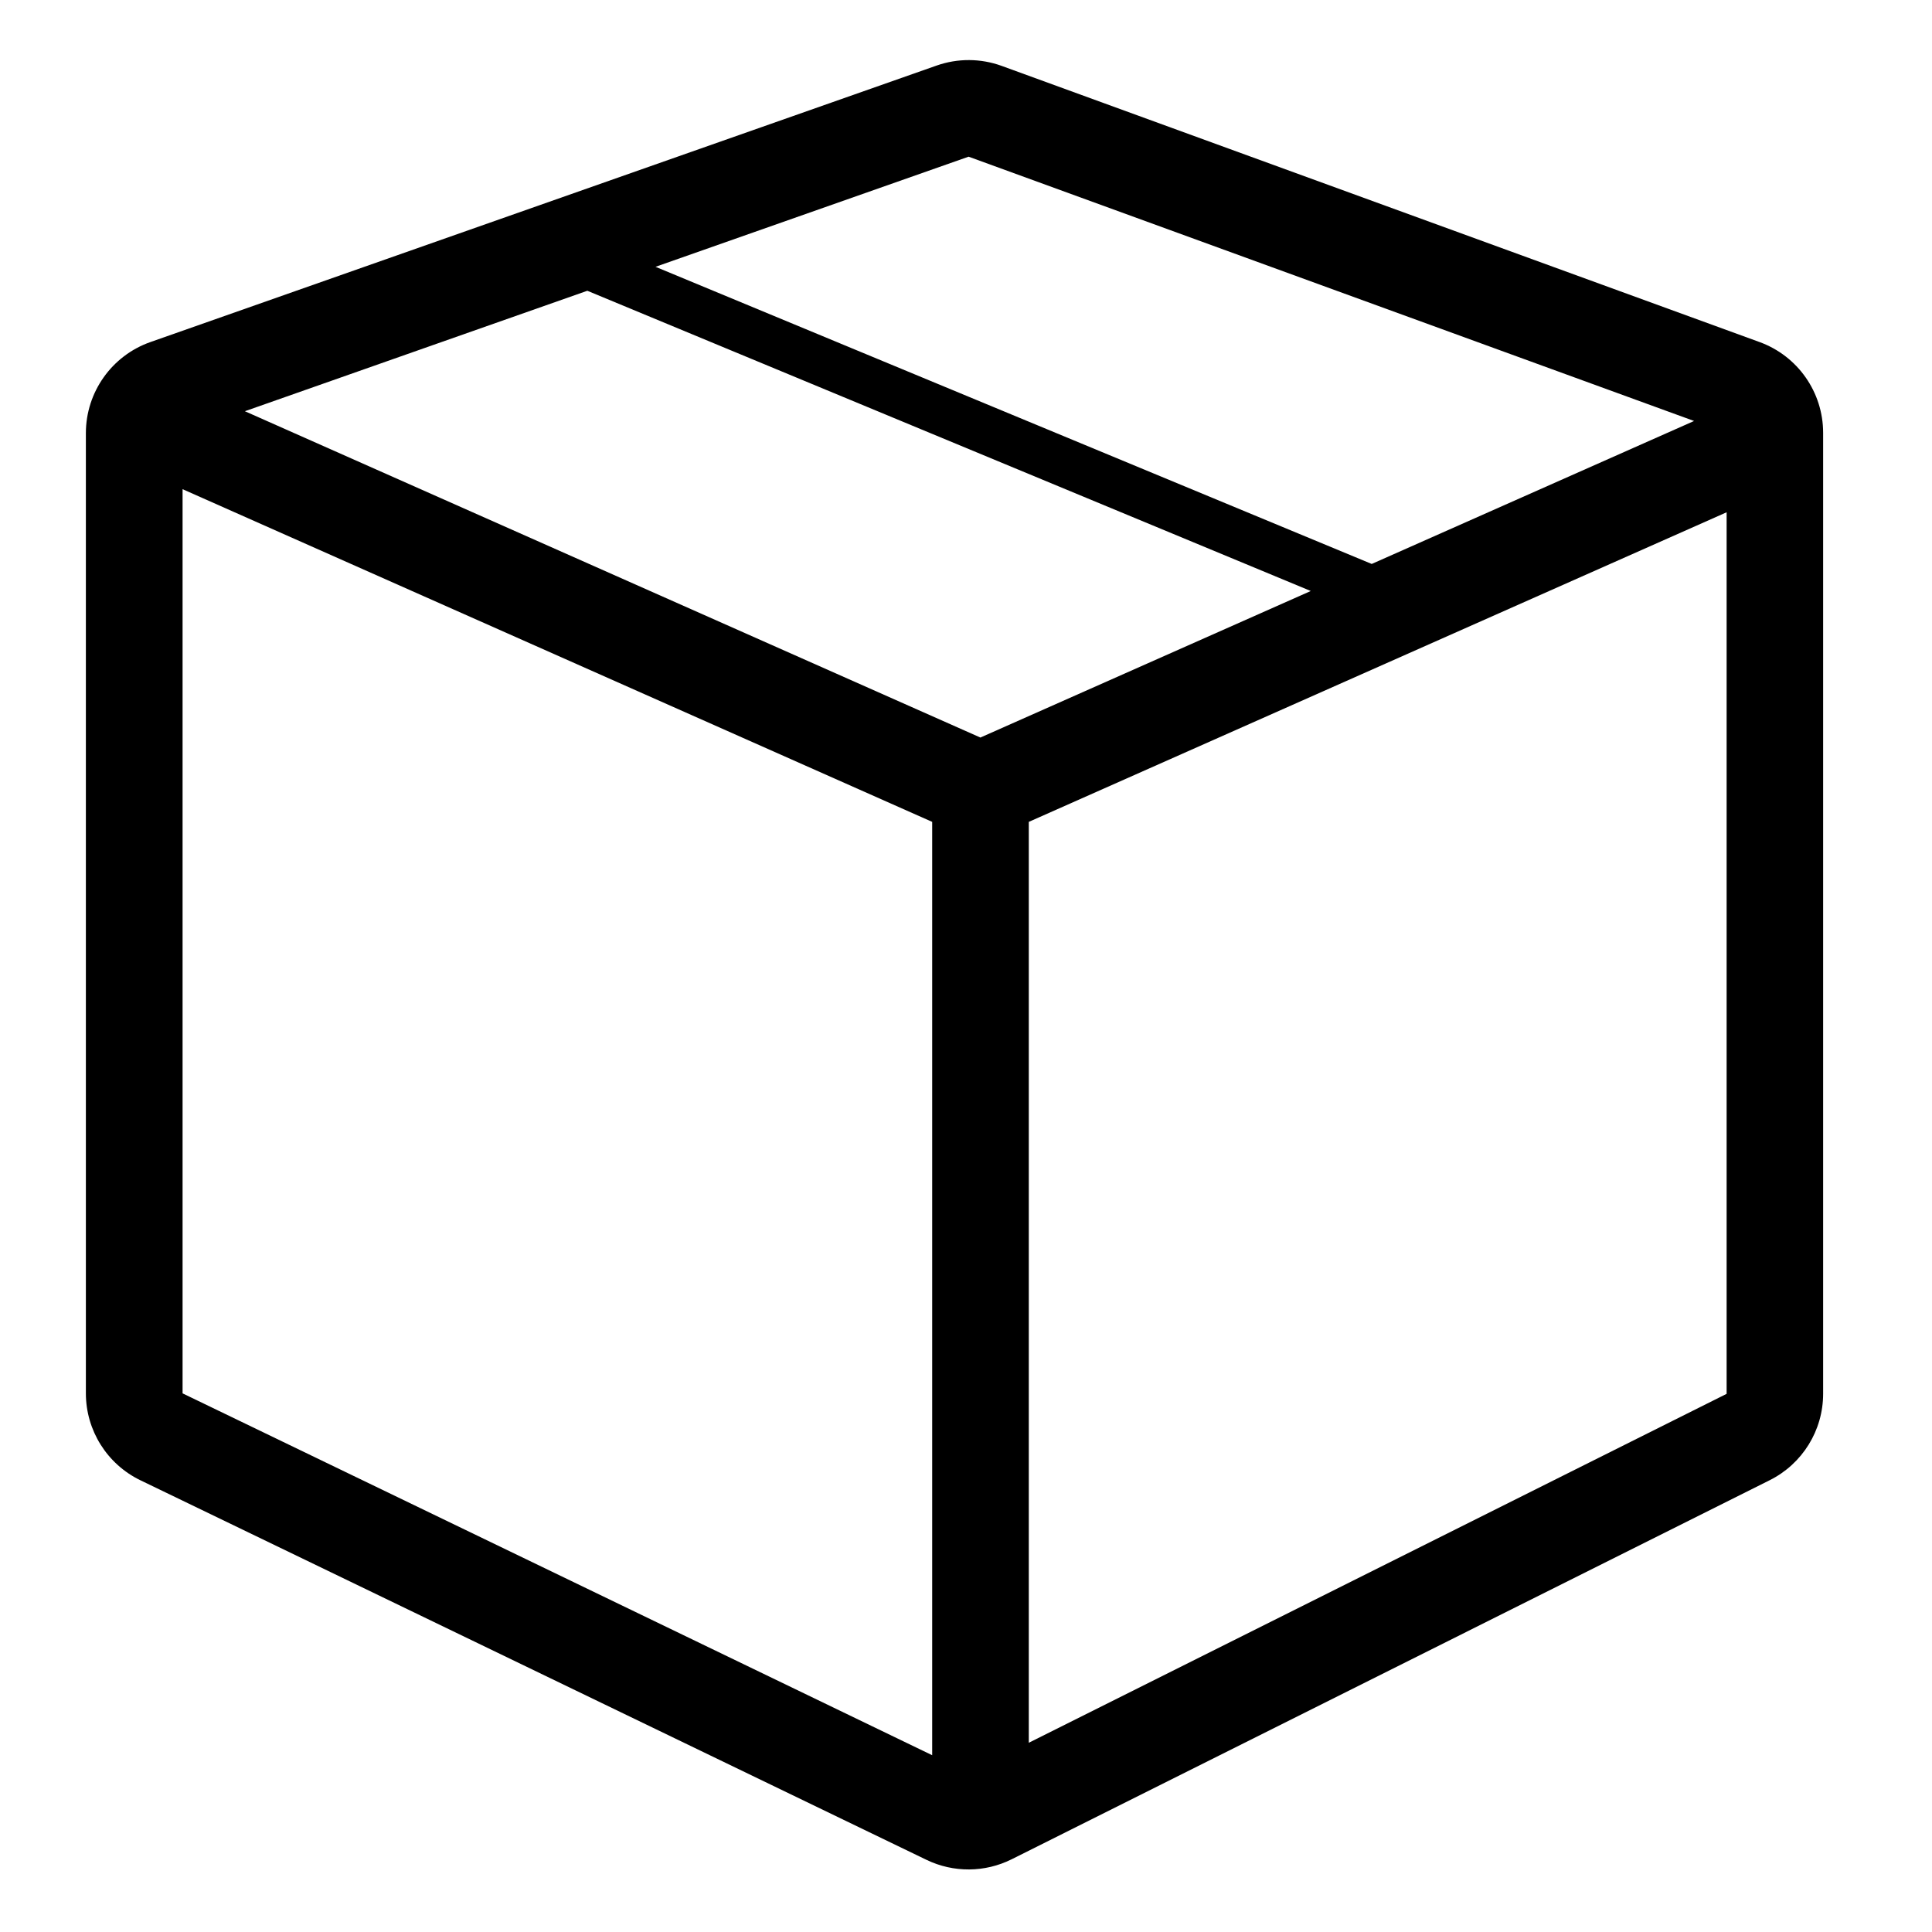
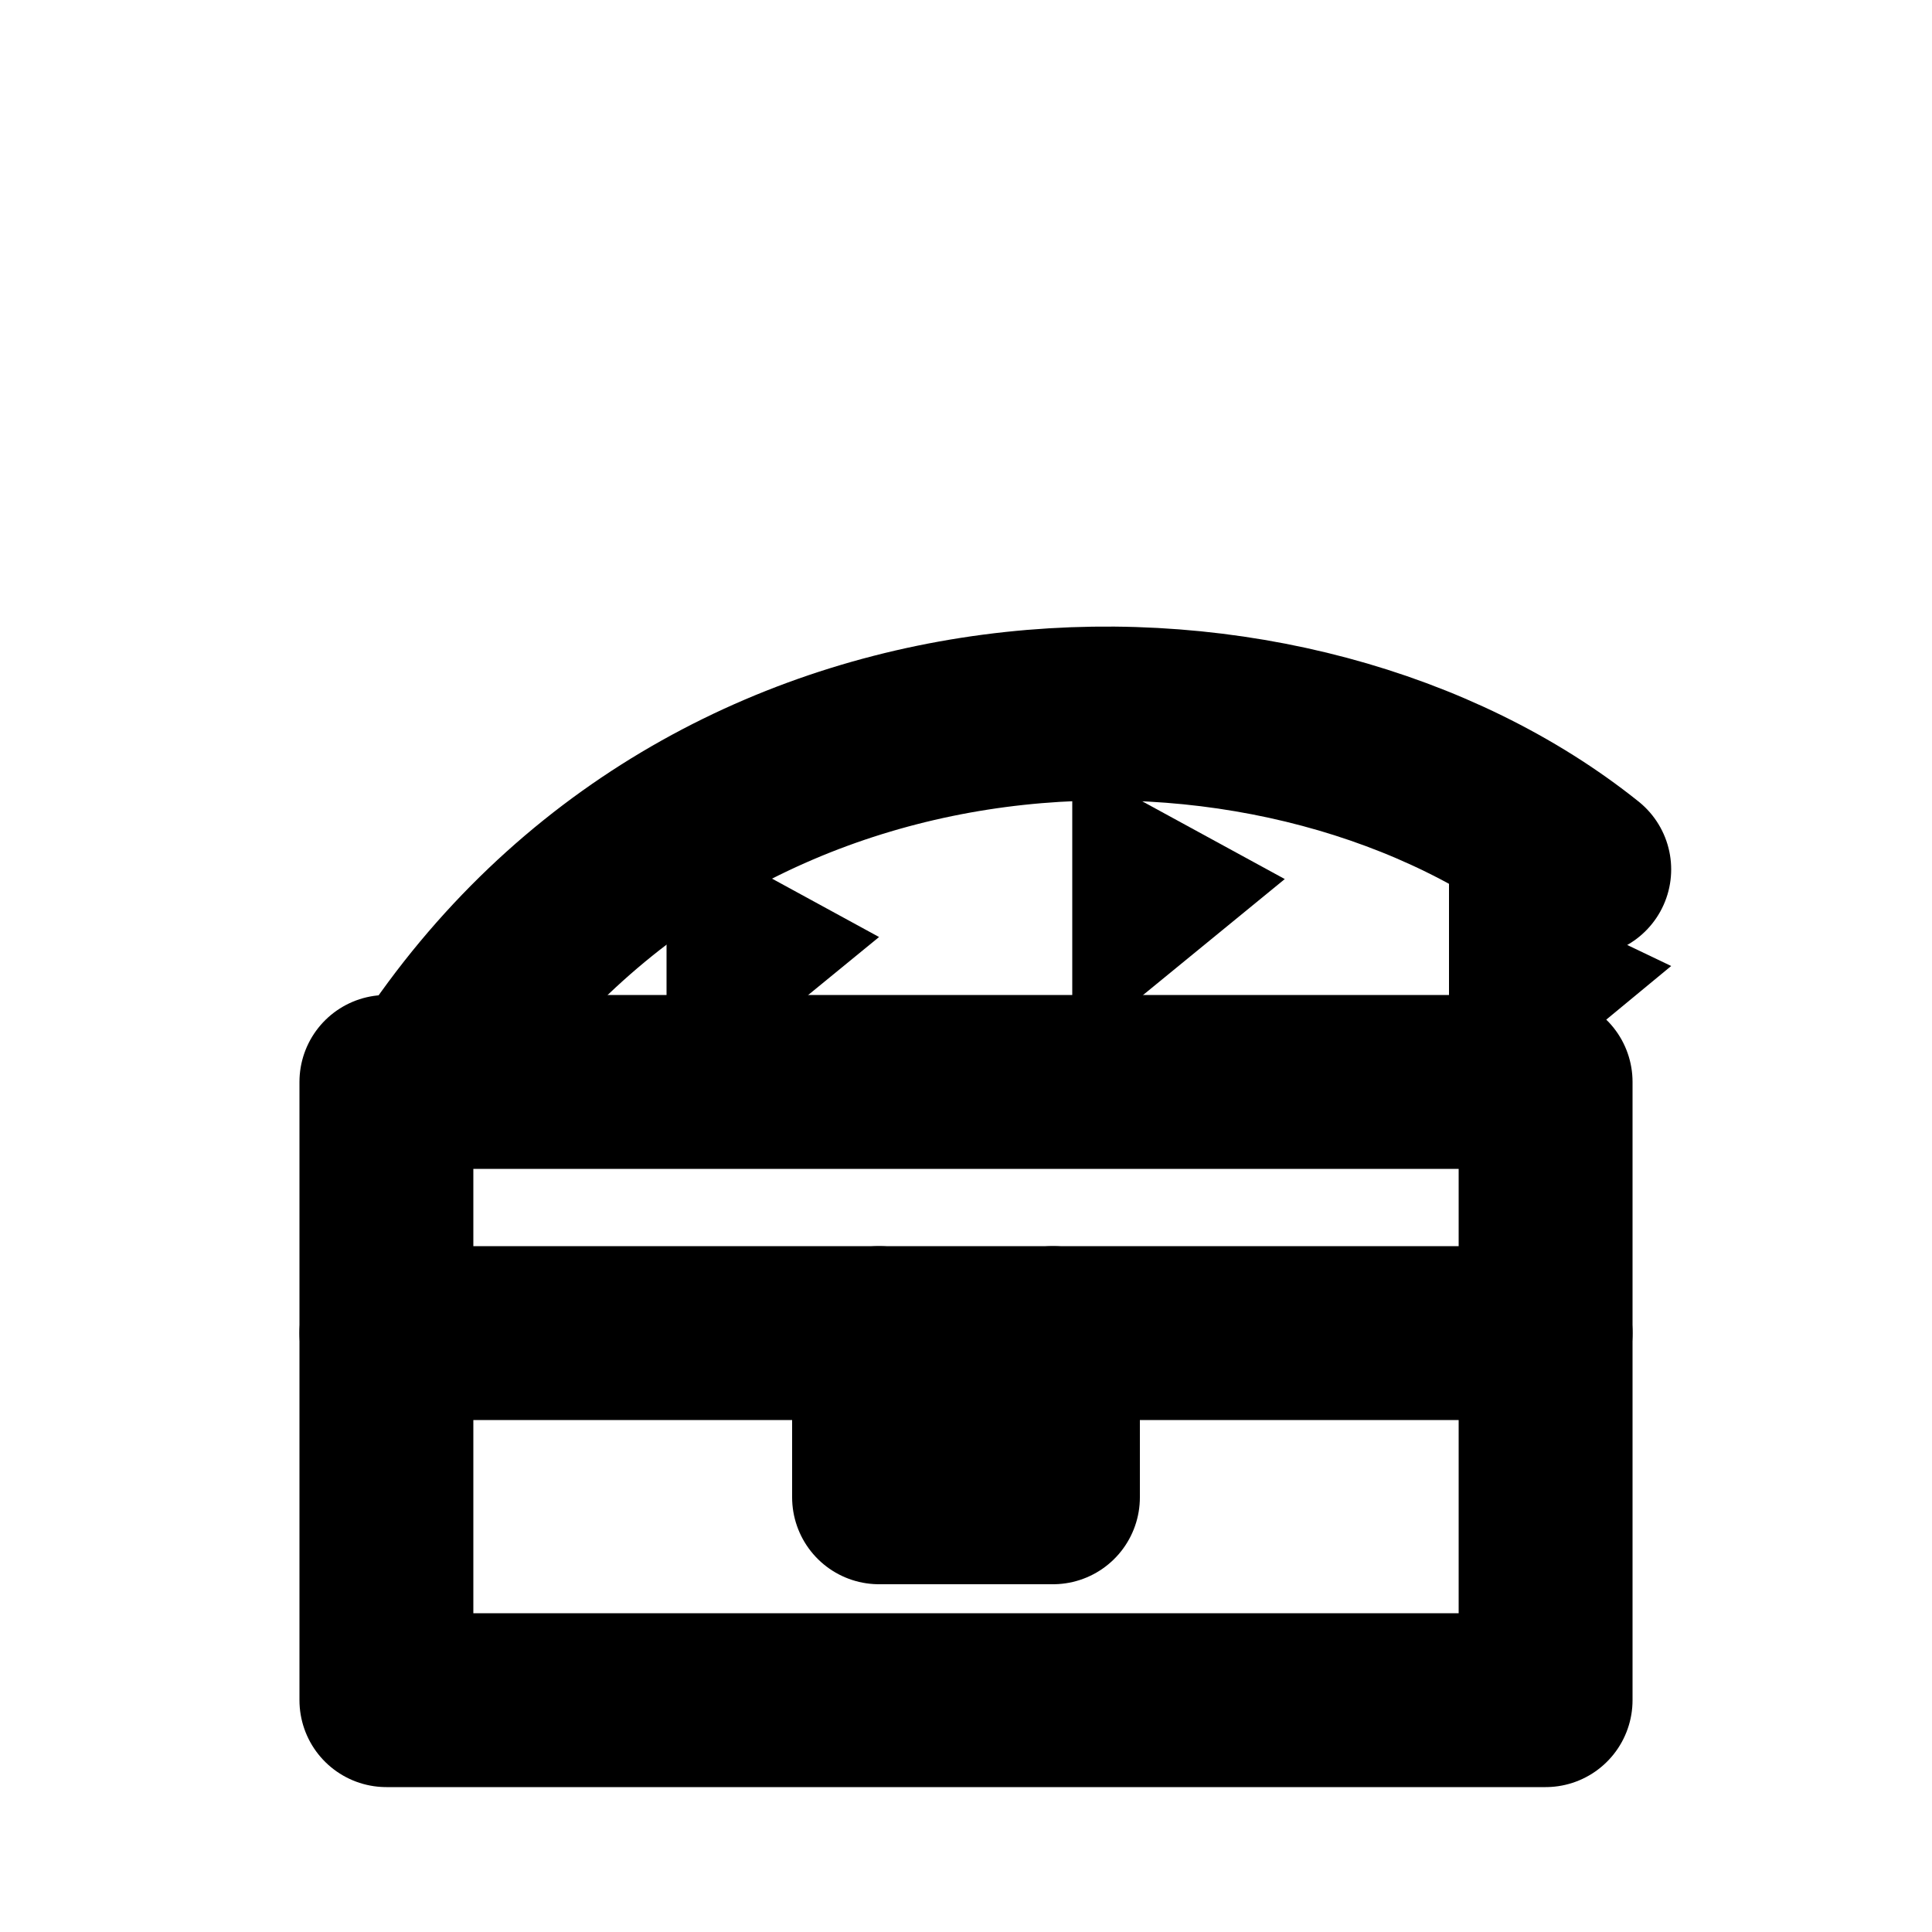
- <svg xmlns="http://www.w3.org/2000/svg" class="icon icon-accordion icon-box" viewBox="0 0 20 20">
-   <path fill-rule="evenodd" d="M9.695.679a1 1 0 0 1 .674.003l7.846 2.859a1 1 0 0 1 .658.94v9.948a1 1 0 0 1-.553.894l-7.847 3.924a1 1 0 0 1-.882.006l-8.137-3.929a1 1 0 0 1-.565-.9v-9.94a1 1 0 0 1 .668-.943zM6.08 3.01 2.535 4.257l7.614 3.378 3.42-1.517zm.706-.248L14.2 5.838l3.337-1.48-7.51-2.736zM1.89 14.424v-9.36l7.76 3.444v9.662zm15.984.005-7.224 3.612V8.508l7.224-3.205z" />
+ <svg xmlns="http://www.w3.org/2000/svg" fill="none" stroke="currentColor" stroke-width="1.8" stroke-linecap="round" stroke-linejoin="round" class="icon icon-accordion icon-box" viewBox="0 0 20 20">
+   <path d="M4 11.2 H16 V17.6 H4 Z" />
+   <path d="M4 13.8 H16" />
+   <path d="M9.1 13.8 V15.5 H10.9 V13.8" />
+   <path d="M4.6 10.9 C7.6 6.6 13.4 6.6 16.4 9" />
+   <path d="M6.9 8.5 L6.9 11.5 L9.1 9.7 Z" fill="currentColor" stroke="none" />
+   <path d="M11.1 7.9 L11.1 10.9 L13.3 9.1 Z" fill="currentColor" stroke="none" />
+   <path d="M15 8.9 L15 11.9 L17.3 10 Z" fill="currentColor" stroke="none" />
</svg>
